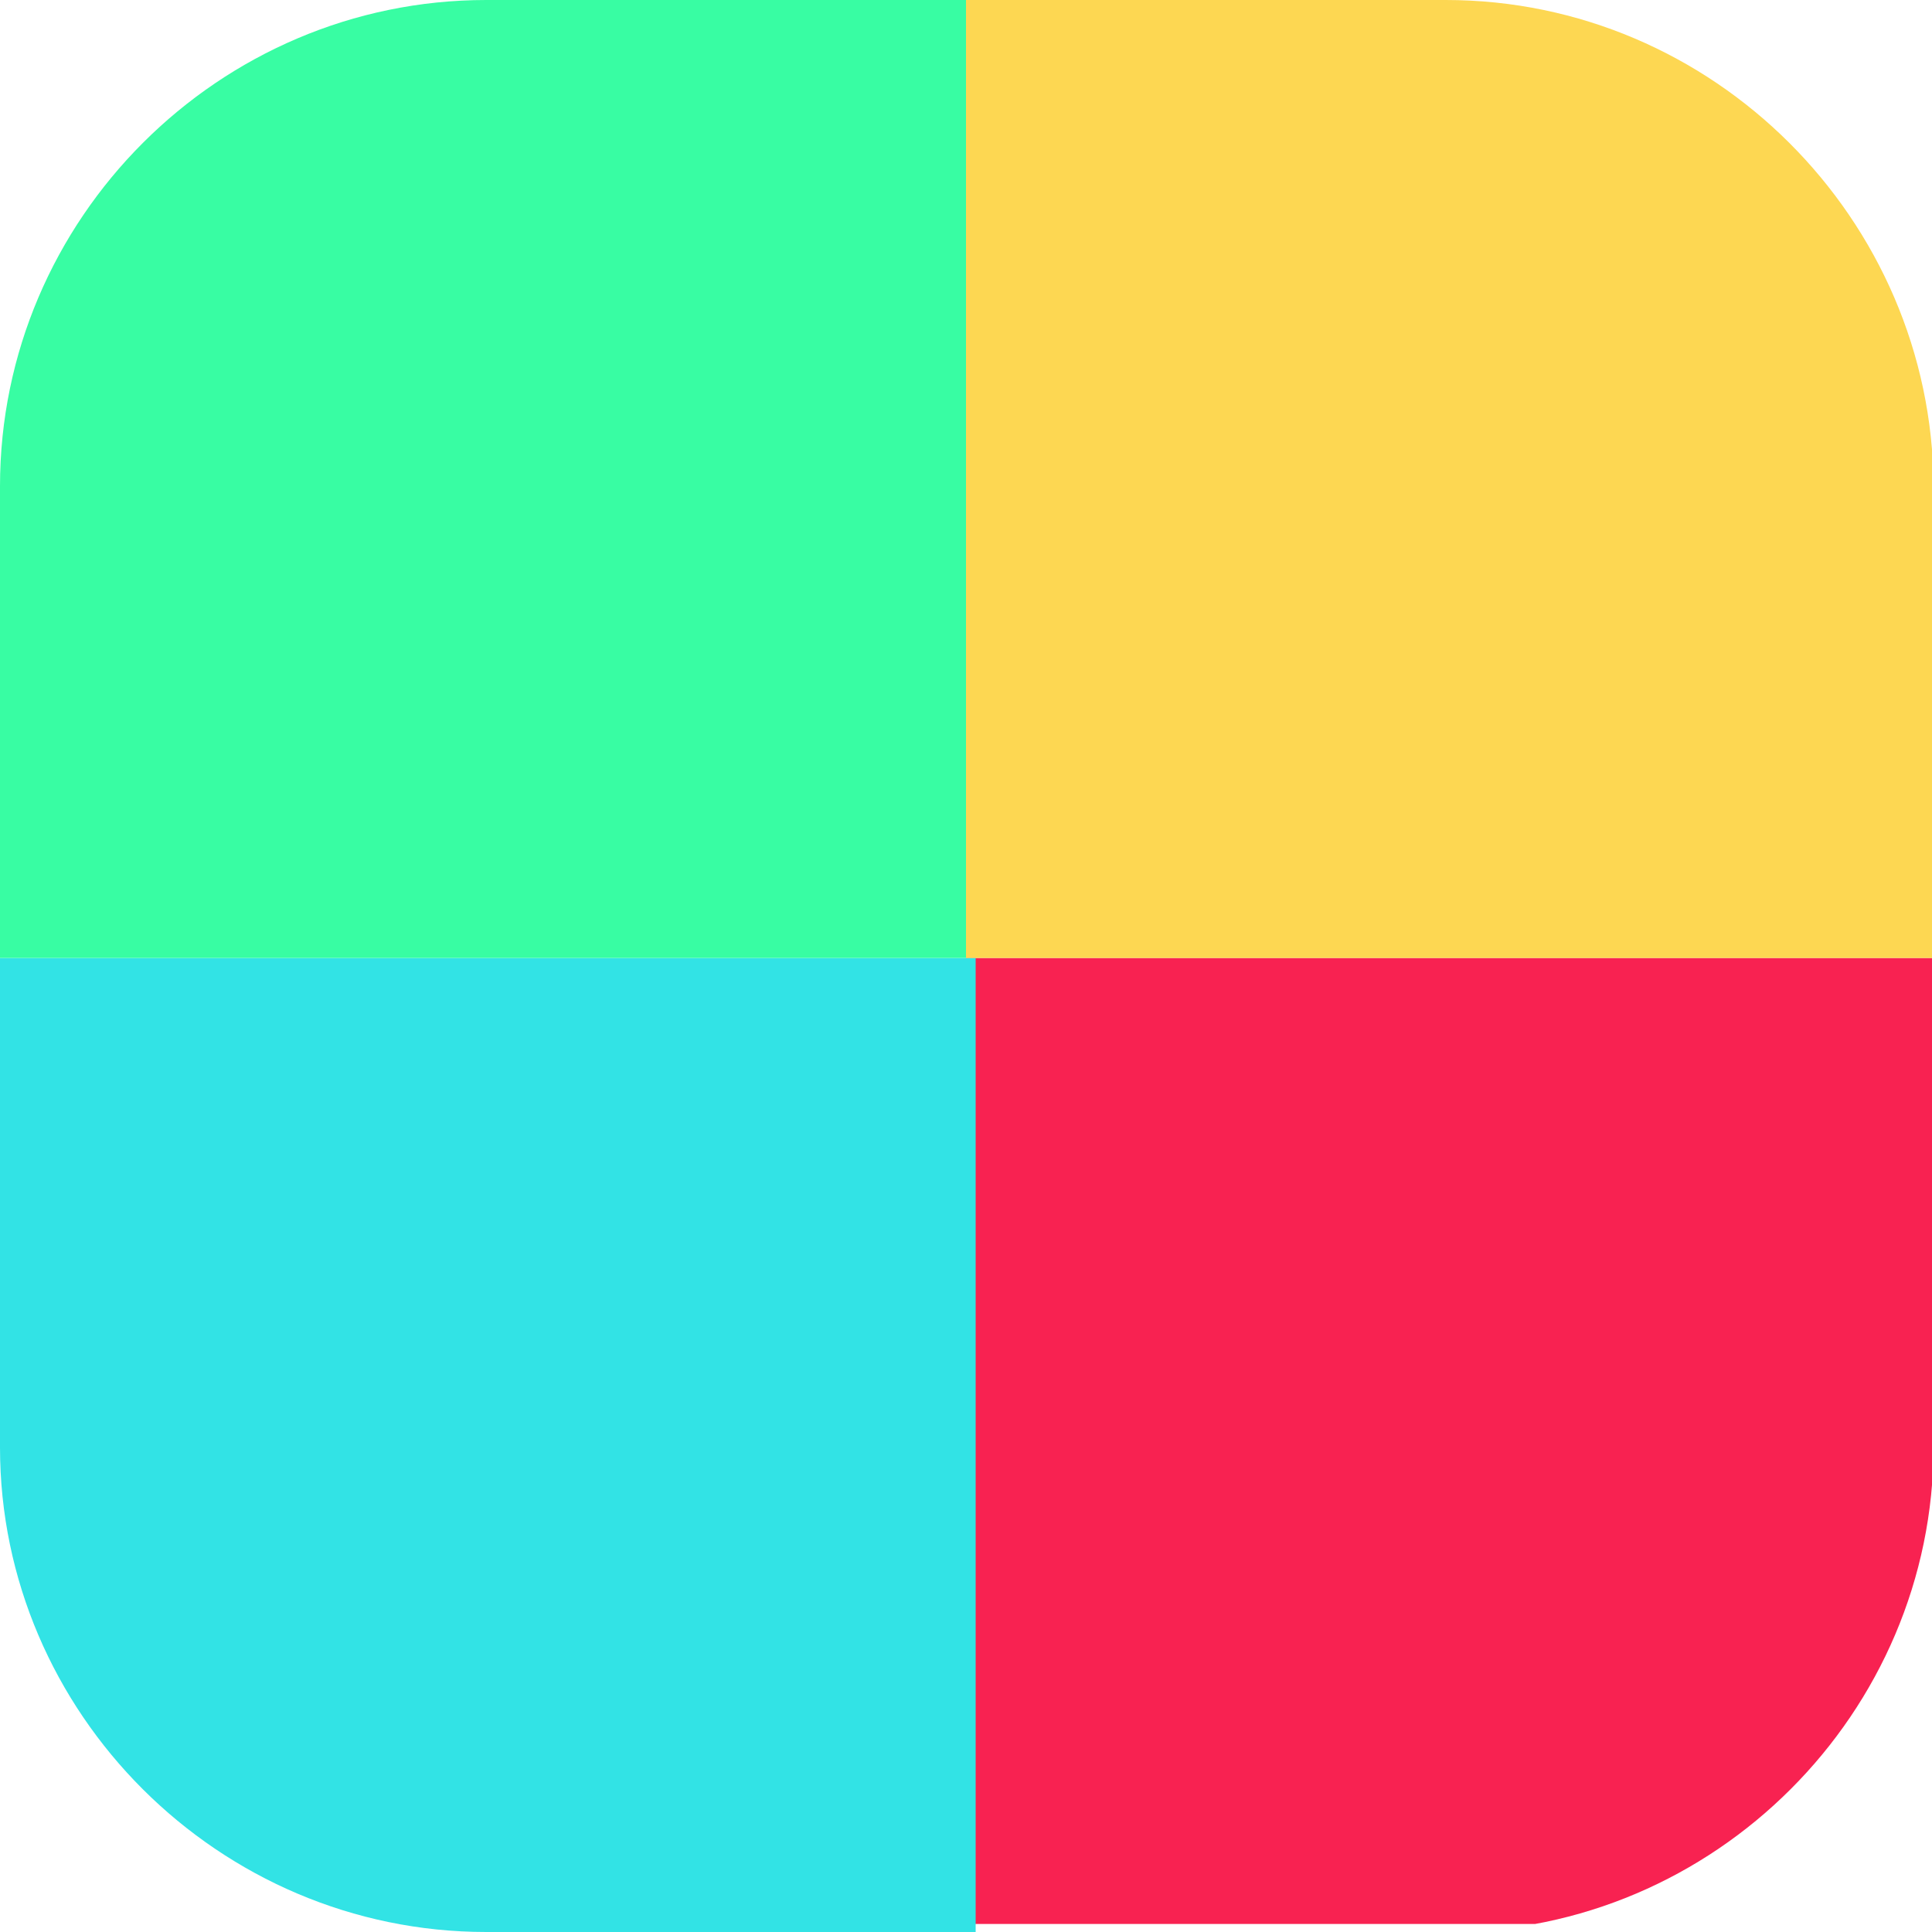
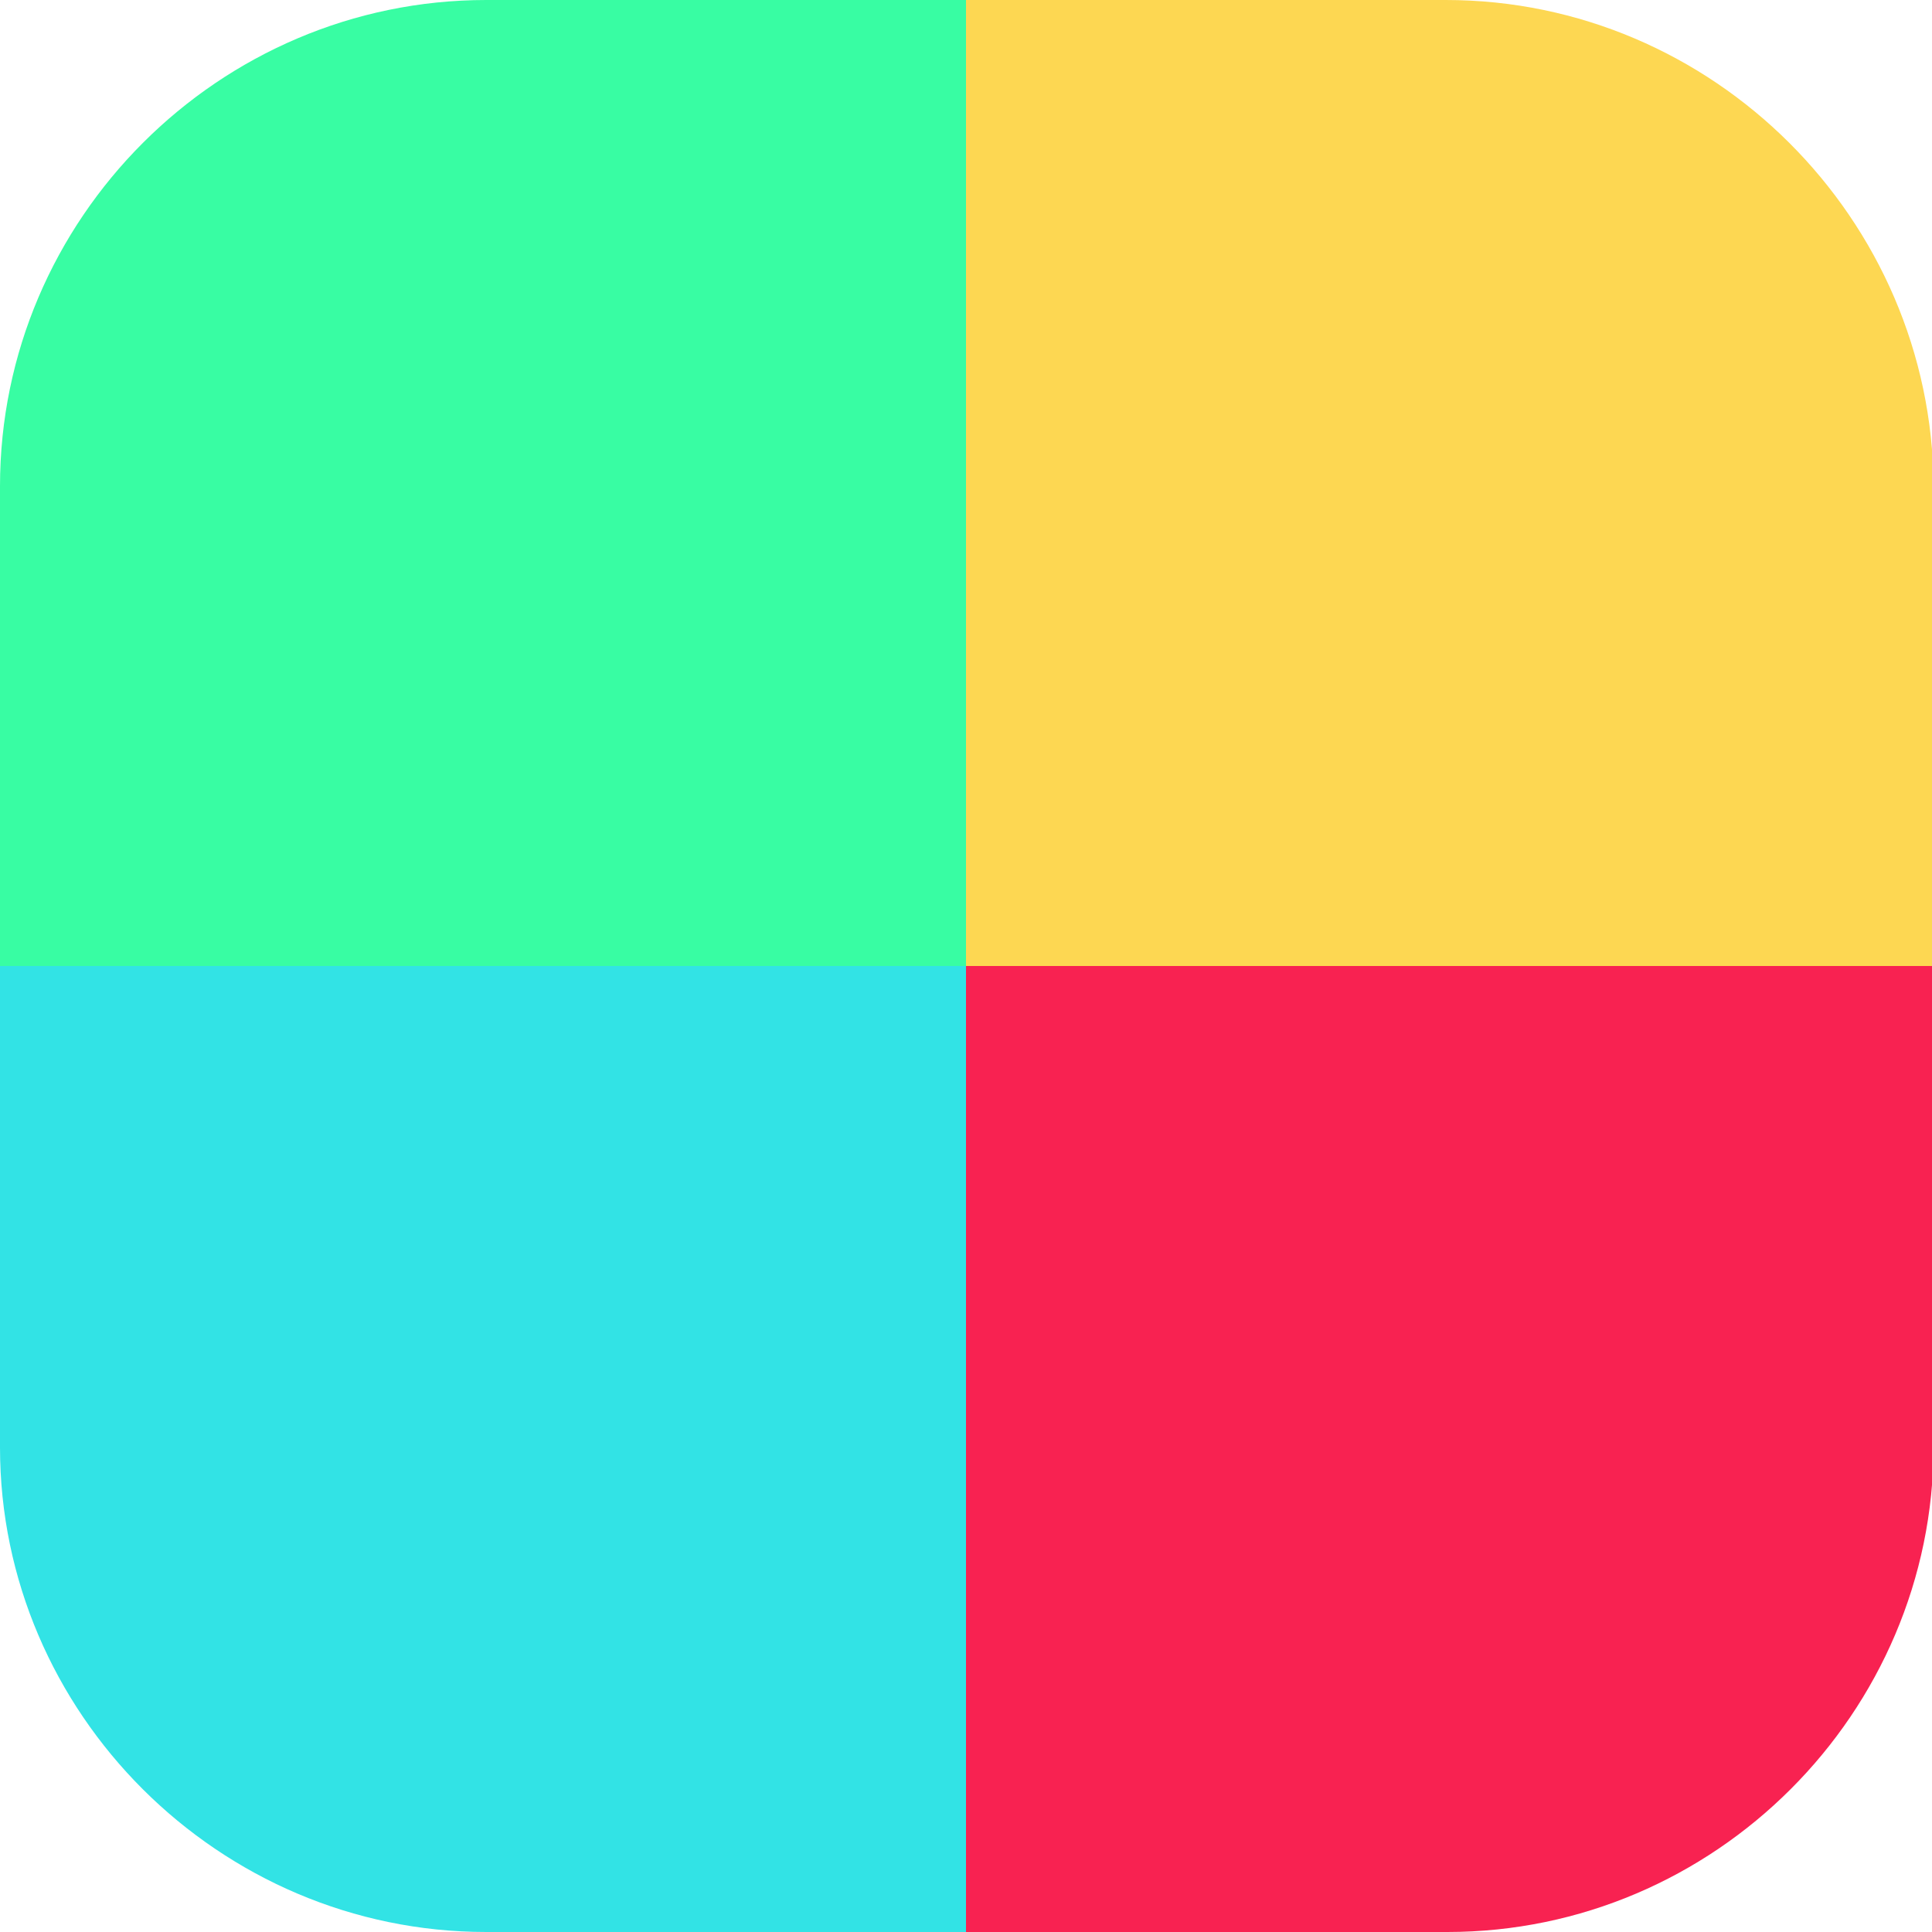
<svg xmlns="http://www.w3.org/2000/svg" xmlns:xlink="http://www.w3.org/1999/xlink" version="1.1" x="0px" y="0px" viewBox="0 0 120 120" enable-background="new 0 0 120 120" xml:space="preserve">
  <g id="bg">
    <g id="Layer_4">
	</g>
    <g>
      <defs>
        <path id="SVGID_1_" d="M89.8,0H30.2C13.6,0,0,13.6,0,30.2v59.7C0,106.4,13.6,120,30.2,120h59.7c16.6,0,30.2-13.6,30.2-30.2V30.2     C120,13.6,106.4,0,89.8,0z" />
      </defs>
      <clipPath id="SVGID_2_">
        <use xlink:href="#SVGID_1_" overflow="visible" />
      </clipPath>
-       <polygon clip-path="url(#SVGID_2_)" fill="#F82251" points="80,59.5 100,59.5 120,59.5 120,119.5 100,119.5 80,119.5 60,119.5     60,59.5   " />
-       <rect x="0" y="59.5" clip-path="url(#SVGID_2_)" fill="#32E3E5" width="60.6" height="60.5" />
-       <polygon clip-path="url(#SVGID_2_)" fill="#38FDA3" points="30,59.5 30,59.5 60,59.5 60,-0.5 30,-0.5 30,-0.5 0,-0.5 0,59.5   " />
-       <rect x="60" y="-0.5" clip-path="url(#SVGID_2_)" fill="#FDD752" width="60" height="60" />
+       <polygon clip-path="url(#SVGID_2_)" fill="#F82251" points="80,60 100,60 120,60 120,120 100,120 80,120 60,120 60,60   " />
+       <rect x="0" y="60" clip-path="url(#SVGID_2_)" fill="#32E3E5" width="60" height="60" />
+       <polygon clip-path="url(#SVGID_2_)" fill="#38FDA3" points="30,60 30,60 60,60 60,0 30,0 30,0 0,0 0,60   " />
+       <rect x="60" y="0" clip-path="url(#SVGID_2_)" fill="#FDD752" width="60" height="60" />
    </g>
  </g>
  <g id="guides">
</g>
  <g id="Layer_3">
</g>
</svg>
